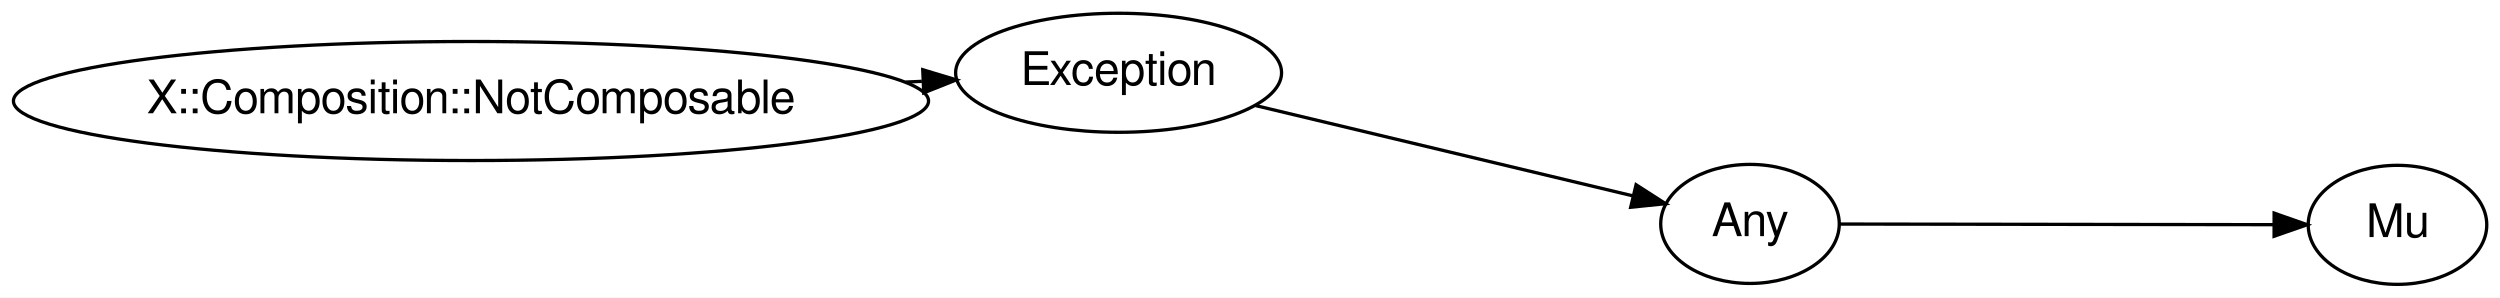
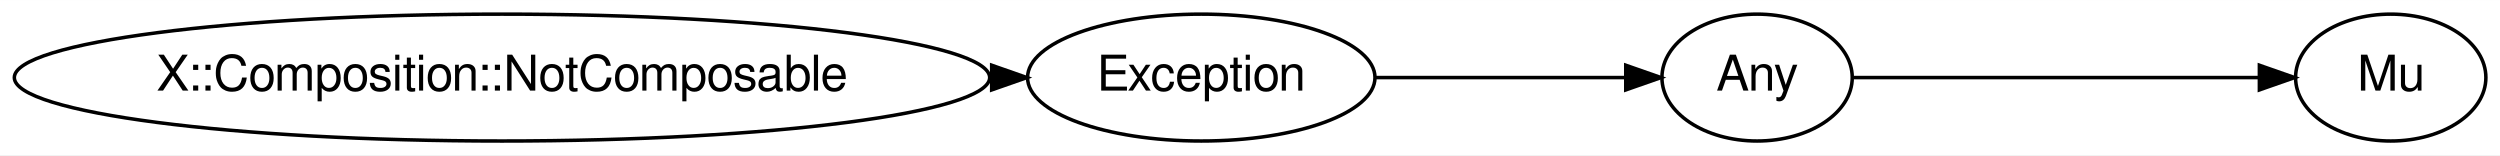
- <svg xmlns="http://www.w3.org/2000/svg" xmlns:xlink="http://www.w3.org/1999/xlink" width="756pt" height="90pt" viewBox="0.00 0.00 756.06 89.99">
-   <g id="graph0" class="graph" transform="scale(1 1) rotate(0) translate(4 85.99)">
-     <polygon fill="white" stroke="transparent" points="-4,4 -4,-85.99 752.06,-85.99 752.06,4 -4,4" />
+ <svg xmlns="http://www.w3.org/2000/svg" xmlns:xlink="http://www.w3.org/1999/xlink" width="709pt" height="44pt" viewBox="0.00 0.00 709.35 44.00">
+   <g id="graph0" class="graph" transform="scale(1 1) rotate(0) translate(459.53 22.7607)">
+     <polygon fill="white" stroke="none" points="-459.53,21.239 -459.53,-22.761 249.815,-22.761 249.815,21.239 -459.53,21.239" />
    <g id="node1" class="node">
      <g id="a_node1">
        <a xlink:href="/type/X::Composition::NotComposable" xlink:title="X::Composition::NotComposable">
-           <ellipse fill="none" stroke="#000000" cx="138.44" cy="-55.45" rx="138.38" ry="18" />
-           <text text-anchor="middle" x="138.44" y="-51.75" font-family="FreeSans" font-size="14.00" fill="#000000">X::Composition::NotComposable</text>
+           <ellipse fill="none" stroke="#000000" cx="-317.092" cy="-0.761" rx="138.375" ry="18" />
+           <text text-anchor="middle" x="-317.092" y="2.939" font-family="FreeSans" font-size="14.00" fill="#000000">X::Composition::NotComposable</text>
        </a>
      </g>
    </g>
    <g id="node4" class="node">
      <g id="a_node4">
        <a xlink:href="/type/Exception" xlink:title="Exception">
-           <ellipse fill="none" stroke="#000000" cx="334.29" cy="-63.99" rx="49.29" ry="18" />
-           <text text-anchor="middle" x="334.29" y="-60.29" font-family="FreeSans" font-size="14.00" fill="#000000">Exception</text>
+           <ellipse fill="none" stroke="#000000" cx="-118.682" cy="-0.761" rx="49.291" ry="18" />
+           <text text-anchor="middle" x="-118.682" y="2.939" font-family="FreeSans" font-size="14.00" fill="#000000">Exception</text>
        </a>
      </g>
    </g>
    <g id="edge1" class="edge">
-       <path fill="none" stroke="#000000" d="M269.89,-61.18C271.54,-61.25 273.17,-61.33 274.79,-61.4" />
-       <polygon fill="#000000" stroke="#000000" points="275.06,-64.91 285.21,-61.85 275.37,-57.92 275.06,-64.91" />
+       <path fill="none" stroke="#000000" d="M-178.481,-0.761C-178.37,-0.761 -178.26,-0.761 -178.15,-0.761" />
+       <polygon fill="#000000" stroke="#000000" points="-178.151,-4.261 -168.151,-0.761 -178.151,2.739 -178.151,-4.261" />
    </g>
    <g id="node2" class="node">
      <g id="a_node2">
        <a xlink:href="/type/Mu" xlink:title="Mu">
-           <ellipse fill="none" stroke="#000000" cx="721.06" cy="-18" rx="27" ry="18" />
-           <text text-anchor="middle" x="721.06" y="-14.3" font-family="FreeSans" font-size="14.00" fill="#000000">Mu</text>
+           <ellipse fill="none" stroke="#000000" cx="218.815" cy="-0.761" rx="27" ry="18" />
+           <text text-anchor="middle" x="218.815" y="2.939" font-family="FreeSans" font-size="14.00" fill="#000000">Mu</text>
        </a>
      </g>
    </g>
    <g id="node3" class="node">
      <g id="a_node3">
        <a xlink:href="/type/Any" xlink:title="Any">
-           <ellipse fill="none" stroke="#000000" cx="525.24" cy="-18.28" rx="27" ry="18" />
-           <text text-anchor="middle" x="525.24" y="-14.58" font-family="FreeSans" font-size="14.00" fill="#000000">Any</text>
+           <ellipse fill="none" stroke="#000000" cx="39.027" cy="-0.761" rx="27" ry="18" />
+           <text text-anchor="middle" x="39.027" y="2.939" font-family="FreeSans" font-size="14.00" fill="#000000">Any</text>
        </a>
      </g>
    </g>
    <g id="edge2" class="edge">
-       <path fill="none" stroke="#000000" d="M552.47,-18.24C586.57,-18.19 645.16,-18.11 683.51,-18.05" />
-       <polygon fill="#000000" stroke="#000000" points="683.75,-21.55 693.75,-18.04 683.74,-14.55 683.75,-21.55" />
+       <path fill="none" stroke="#000000" d="M66.333,-0.761C97.046,-0.761 147.11,-0.761 181.438,-0.761" />
+       <polygon fill="#000000" stroke="#000000" points="181.547,-4.261 191.547,-0.761 181.547,2.739 181.547,-4.261" />
    </g>
    <g id="edge3" class="edge">
-       <path fill="none" stroke="#000000" d="M375.72,-54.07C409.77,-45.92 457.49,-34.5 489.79,-26.77" />
-       <polygon fill="#000000" stroke="#000000" points="490.79,-30.13 499.7,-24.4 489.16,-23.32 490.79,-30.13" />
+       <path fill="none" stroke="#000000" d="M-69.215,-0.761C-46.341,-0.761 -19.616,-0.761 1.554,-0.761" />
+       <polygon fill="#000000" stroke="#000000" points="1.764,-4.261 11.764,-0.761 1.764,2.739 1.764,-4.261" />
    </g>
  </g>
</svg>
